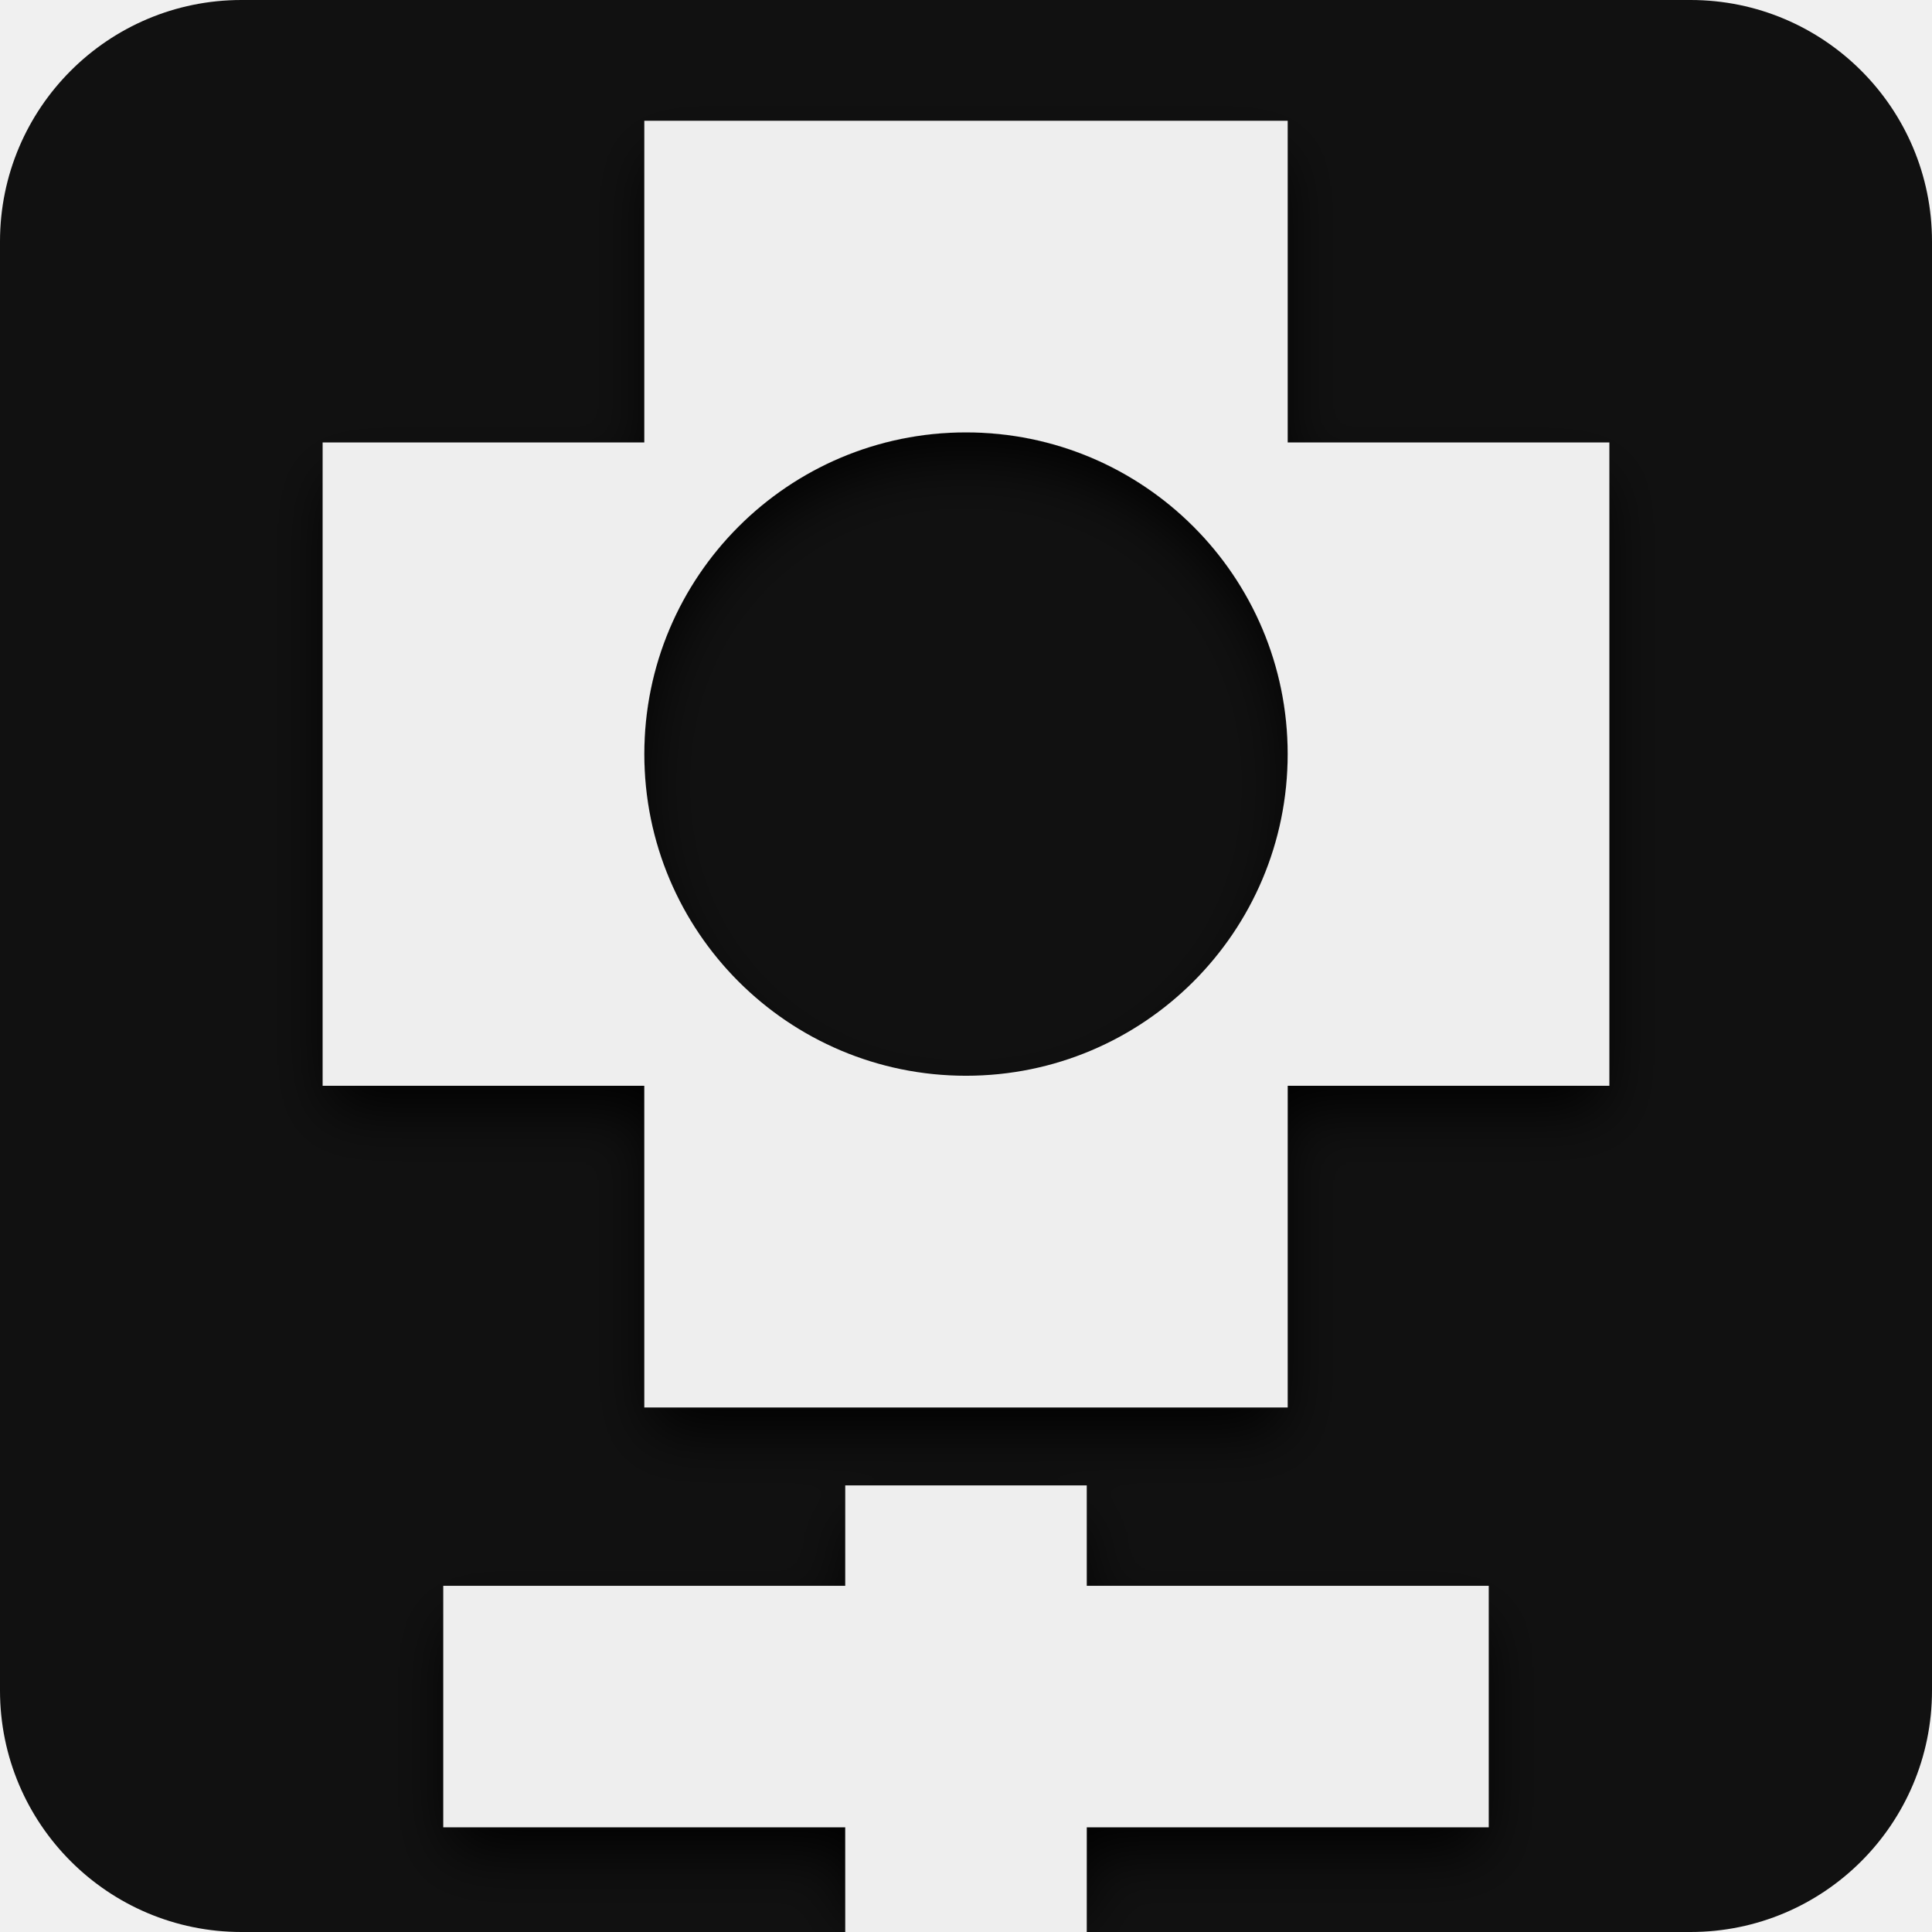
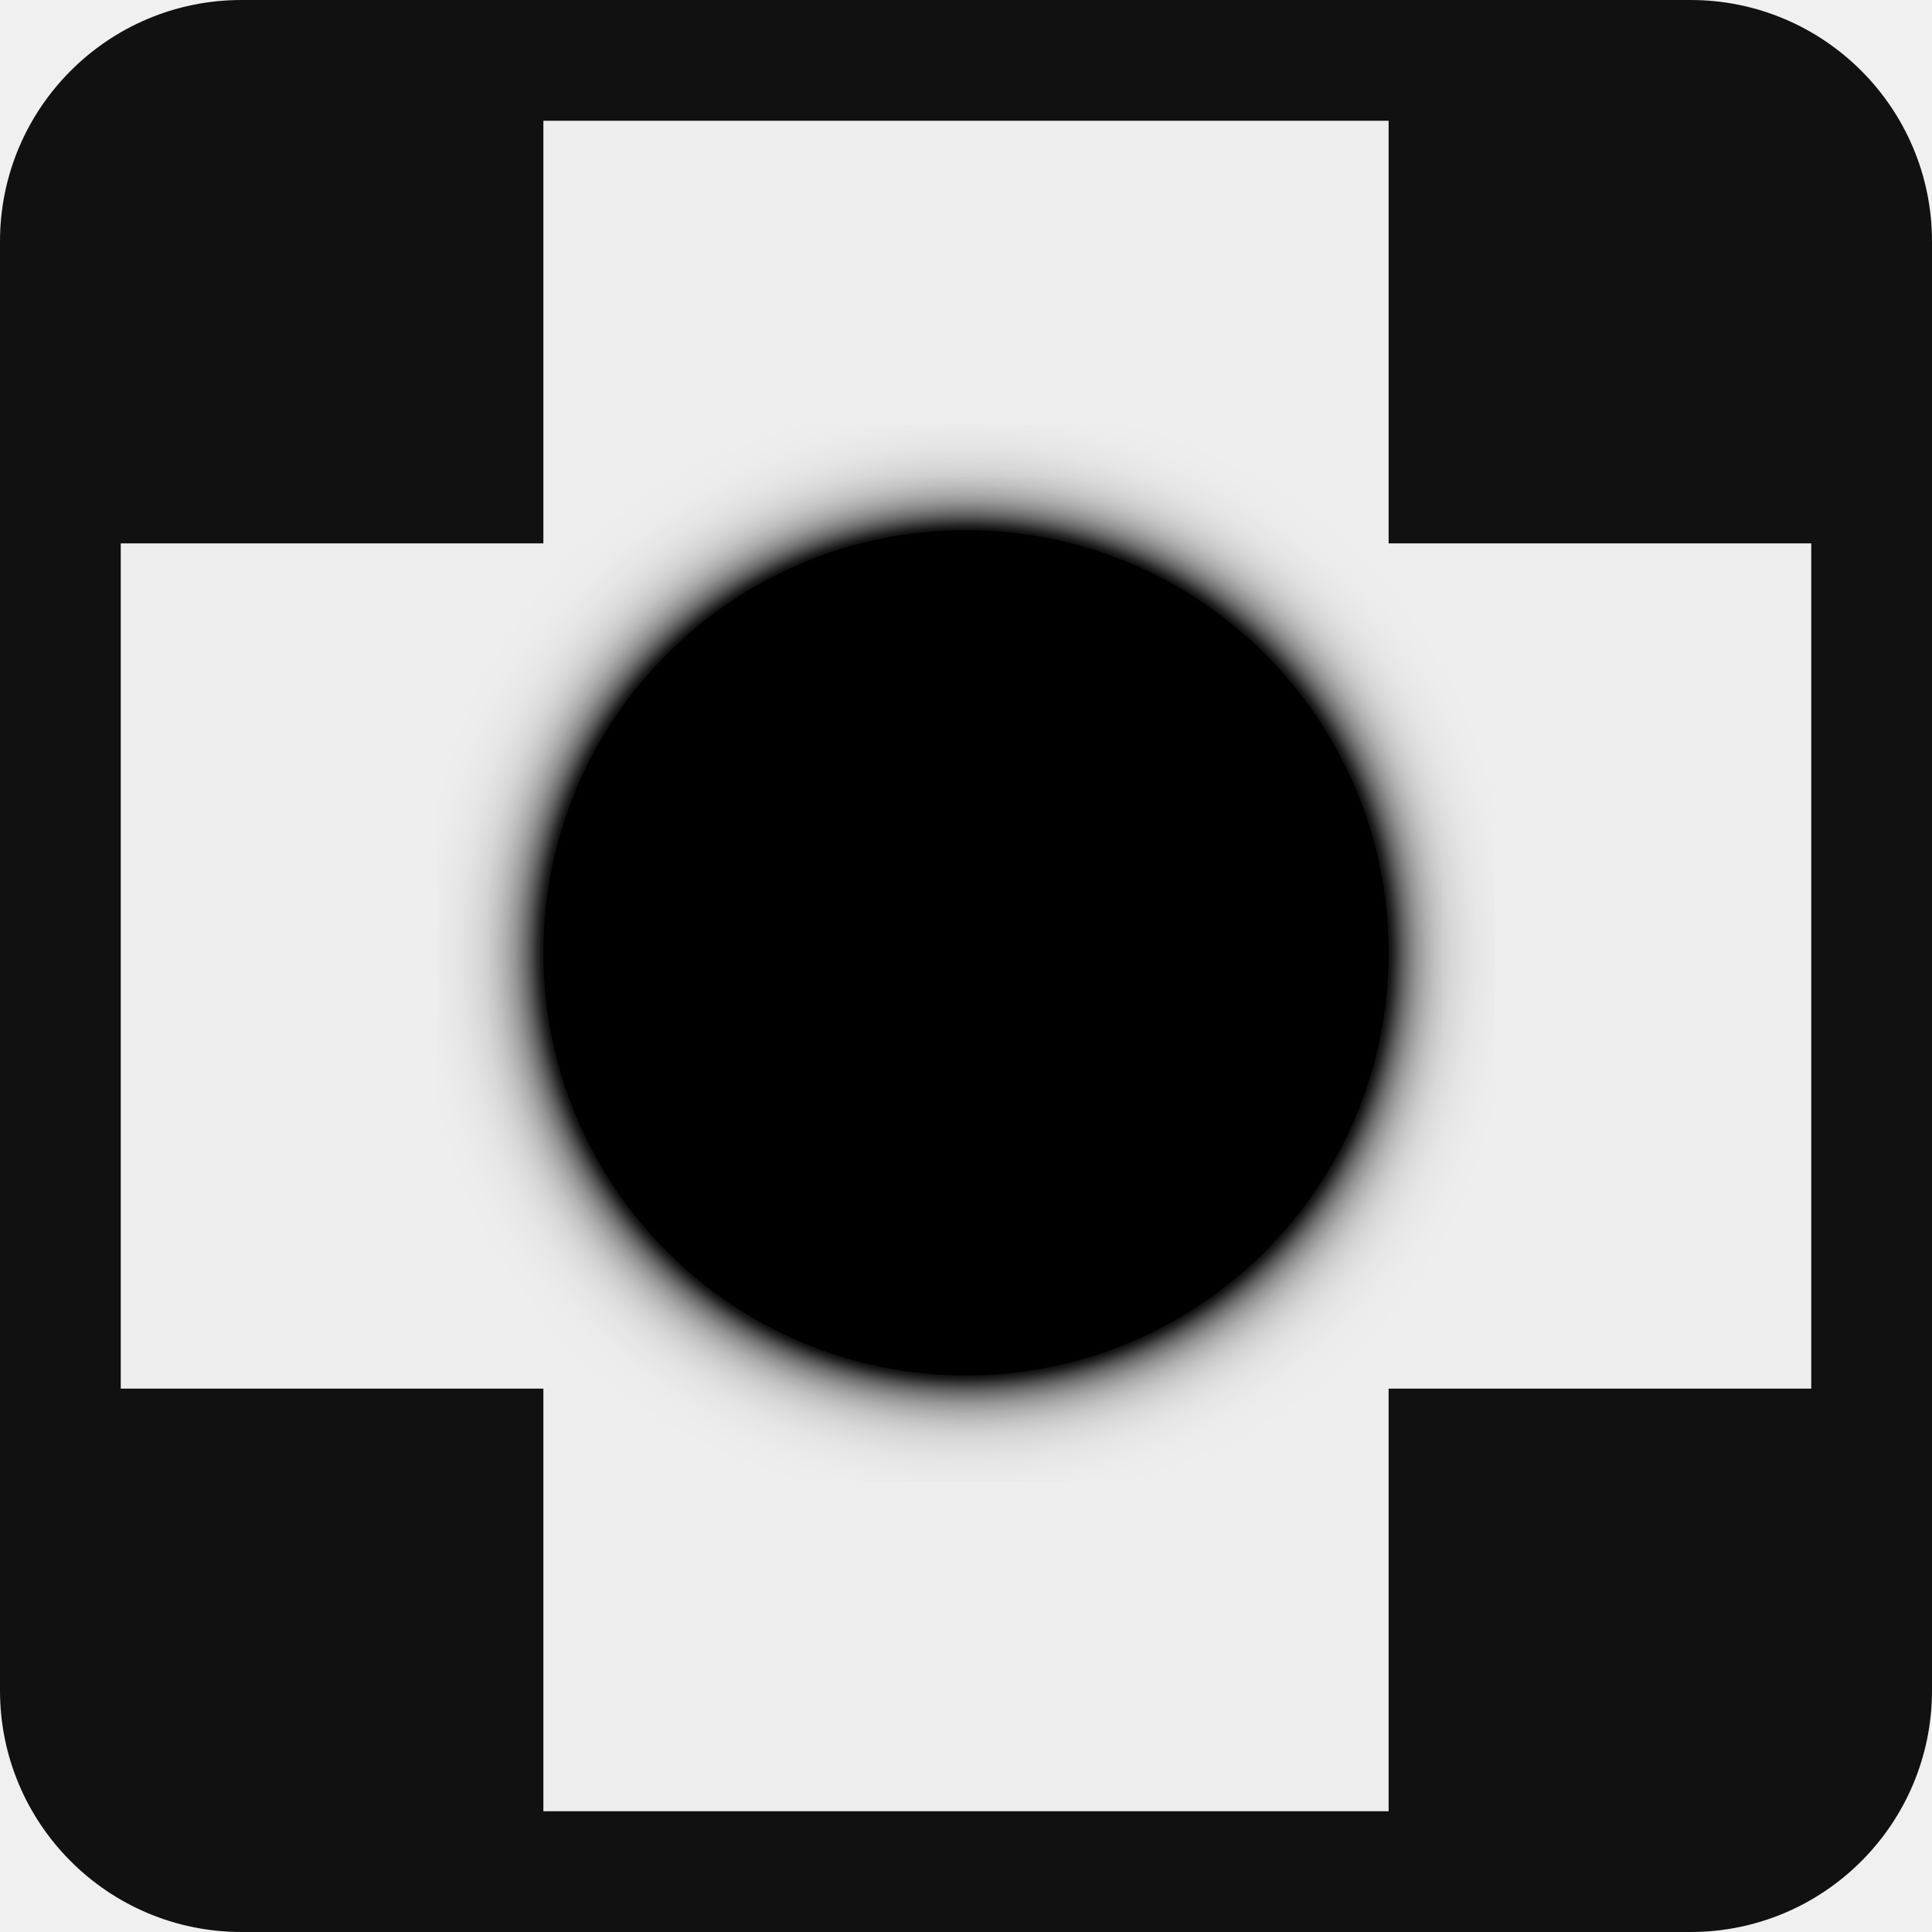
<svg xmlns="http://www.w3.org/2000/svg" width="1024" height="1024" viewBox="0 0 1024 1024" fill="none">
-   <g clip-path="url(#clip0_3_25)">
+   <g clip-path="url(#clip0_2002_128)">
    <rect width="1024" height="1024" rx="128" fill="#111111" />
-     <g filter="url(#filter0_d_3_25)">
-       <path d="M512 1043.04V787.293M234.938 904.512L789.062 904.512" stroke="#EEEEEE" stroke-width="128" />
-       <path d="M682.5 234.5H853V575.5H682.5V746H341.5V575.5H171V234.5H341.5V64H682.5V234.5ZM512 229.172C417.835 229.172 341.5 305.507 341.5 399.672C341.5 493.836 417.835 570.172 512 570.172C606.164 570.172 682.5 493.836 682.5 399.672C682.5 305.507 606.164 229.172 512 229.172Z" fill="#EEEEEE" />
+     <path d="M736 288H960V736H736V960H288V736H64V288H288V64H736V288ZM512 281C388.288 281 288 381.288 288 505C288 628.712 388.288 729 512 729C635.712 729 736 628.712 736 505C736 381.288 635.712 281 512 281Z" fill="#EEEEEE" />
+     <g filter="url(#filter0_f_2002_128)">
+       <circle cx="512" cy="505" r="224" fill="black" />
+     </g>
+     <g filter="url(#filter1_f_2002_128)">
+       <circle cx="512" cy="505" r="224" fill="black" />
+     </g>
+     <g filter="url(#filter2_f_2002_128)">
+       <circle cx="512" cy="505" r="224" fill="black" />
+     </g>
+     <g filter="url(#filter3_f_2002_128)">
+       <circle cx="512" cy="505" r="224" fill="black" />
    </g>
  </g>
  <defs>
-     <filter id="filter0_d_3_25" x="147" y="56" width="730" height="1027.04" filterUnits="userSpaceOnUse" color-interpolation-filters="sRGB">
+     <filter id="filter0_f_2002_128" x="232" y="225" width="560" height="560" filterUnits="userSpaceOnUse" color-interpolation-filters="sRGB">
      <feFlood flood-opacity="0" result="BackgroundImageFix" />
-       <feColorMatrix in="SourceAlpha" type="matrix" values="0 0 0 0 0 0 0 0 0 0 0 0 0 0 0 0 0 0 127 0" result="hardAlpha" />
-       <feMorphology radius="8" operator="erode" in="SourceAlpha" result="effect1_dropShadow_3_25" />
-       <feOffset dy="16" />
-       <feGaussianBlur stdDeviation="16" />
-       <feComposite in2="hardAlpha" operator="out" />
-       <feColorMatrix type="matrix" values="0 0 0 0 0 0 0 0 0 0 0 0 0 0 0 0 0 0 1 0" />
-       <feBlend mode="normal" in2="BackgroundImageFix" result="effect1_dropShadow_3_25" />
-       <feBlend mode="normal" in="SourceGraphic" in2="effect1_dropShadow_3_25" result="shape" />
+       <feBlend mode="normal" in="SourceGraphic" in2="BackgroundImageFix" result="shape" />
+       <feGaussianBlur stdDeviation="28" result="effect1_foregroundBlur_2002_128" />
    </filter>
-     <clipPath id="clip0_3_25">
+     <filter id="filter1_f_2002_128" x="260" y="253" width="504" height="504" filterUnits="userSpaceOnUse" color-interpolation-filters="sRGB">
+       <feFlood flood-opacity="0" result="BackgroundImageFix" />
+       <feBlend mode="normal" in="SourceGraphic" in2="BackgroundImageFix" result="shape" />
+       <feGaussianBlur stdDeviation="14" result="effect1_foregroundBlur_2002_128" />
+     </filter>
+     <filter id="filter2_f_2002_128" x="274" y="267" width="476" height="476" filterUnits="userSpaceOnUse" color-interpolation-filters="sRGB">
+       <feFlood flood-opacity="0" result="BackgroundImageFix" />
+       <feBlend mode="normal" in="SourceGraphic" in2="BackgroundImageFix" result="shape" />
+       <feGaussianBlur stdDeviation="7" result="effect1_foregroundBlur_2002_128" />
+     </filter>
+     <filter id="filter3_f_2002_128" x="281" y="274" width="462" height="462" filterUnits="userSpaceOnUse" color-interpolation-filters="sRGB">
+       <feFlood flood-opacity="0" result="BackgroundImageFix" />
+       <feBlend mode="normal" in="SourceGraphic" in2="BackgroundImageFix" result="shape" />
+       <feGaussianBlur stdDeviation="3.5" result="effect1_foregroundBlur_2002_128" />
+     </filter>
+     <clipPath id="clip0_2002_128">
      <rect width="1024" height="1024" fill="white" />
    </clipPath>
  </defs>
</svg>
